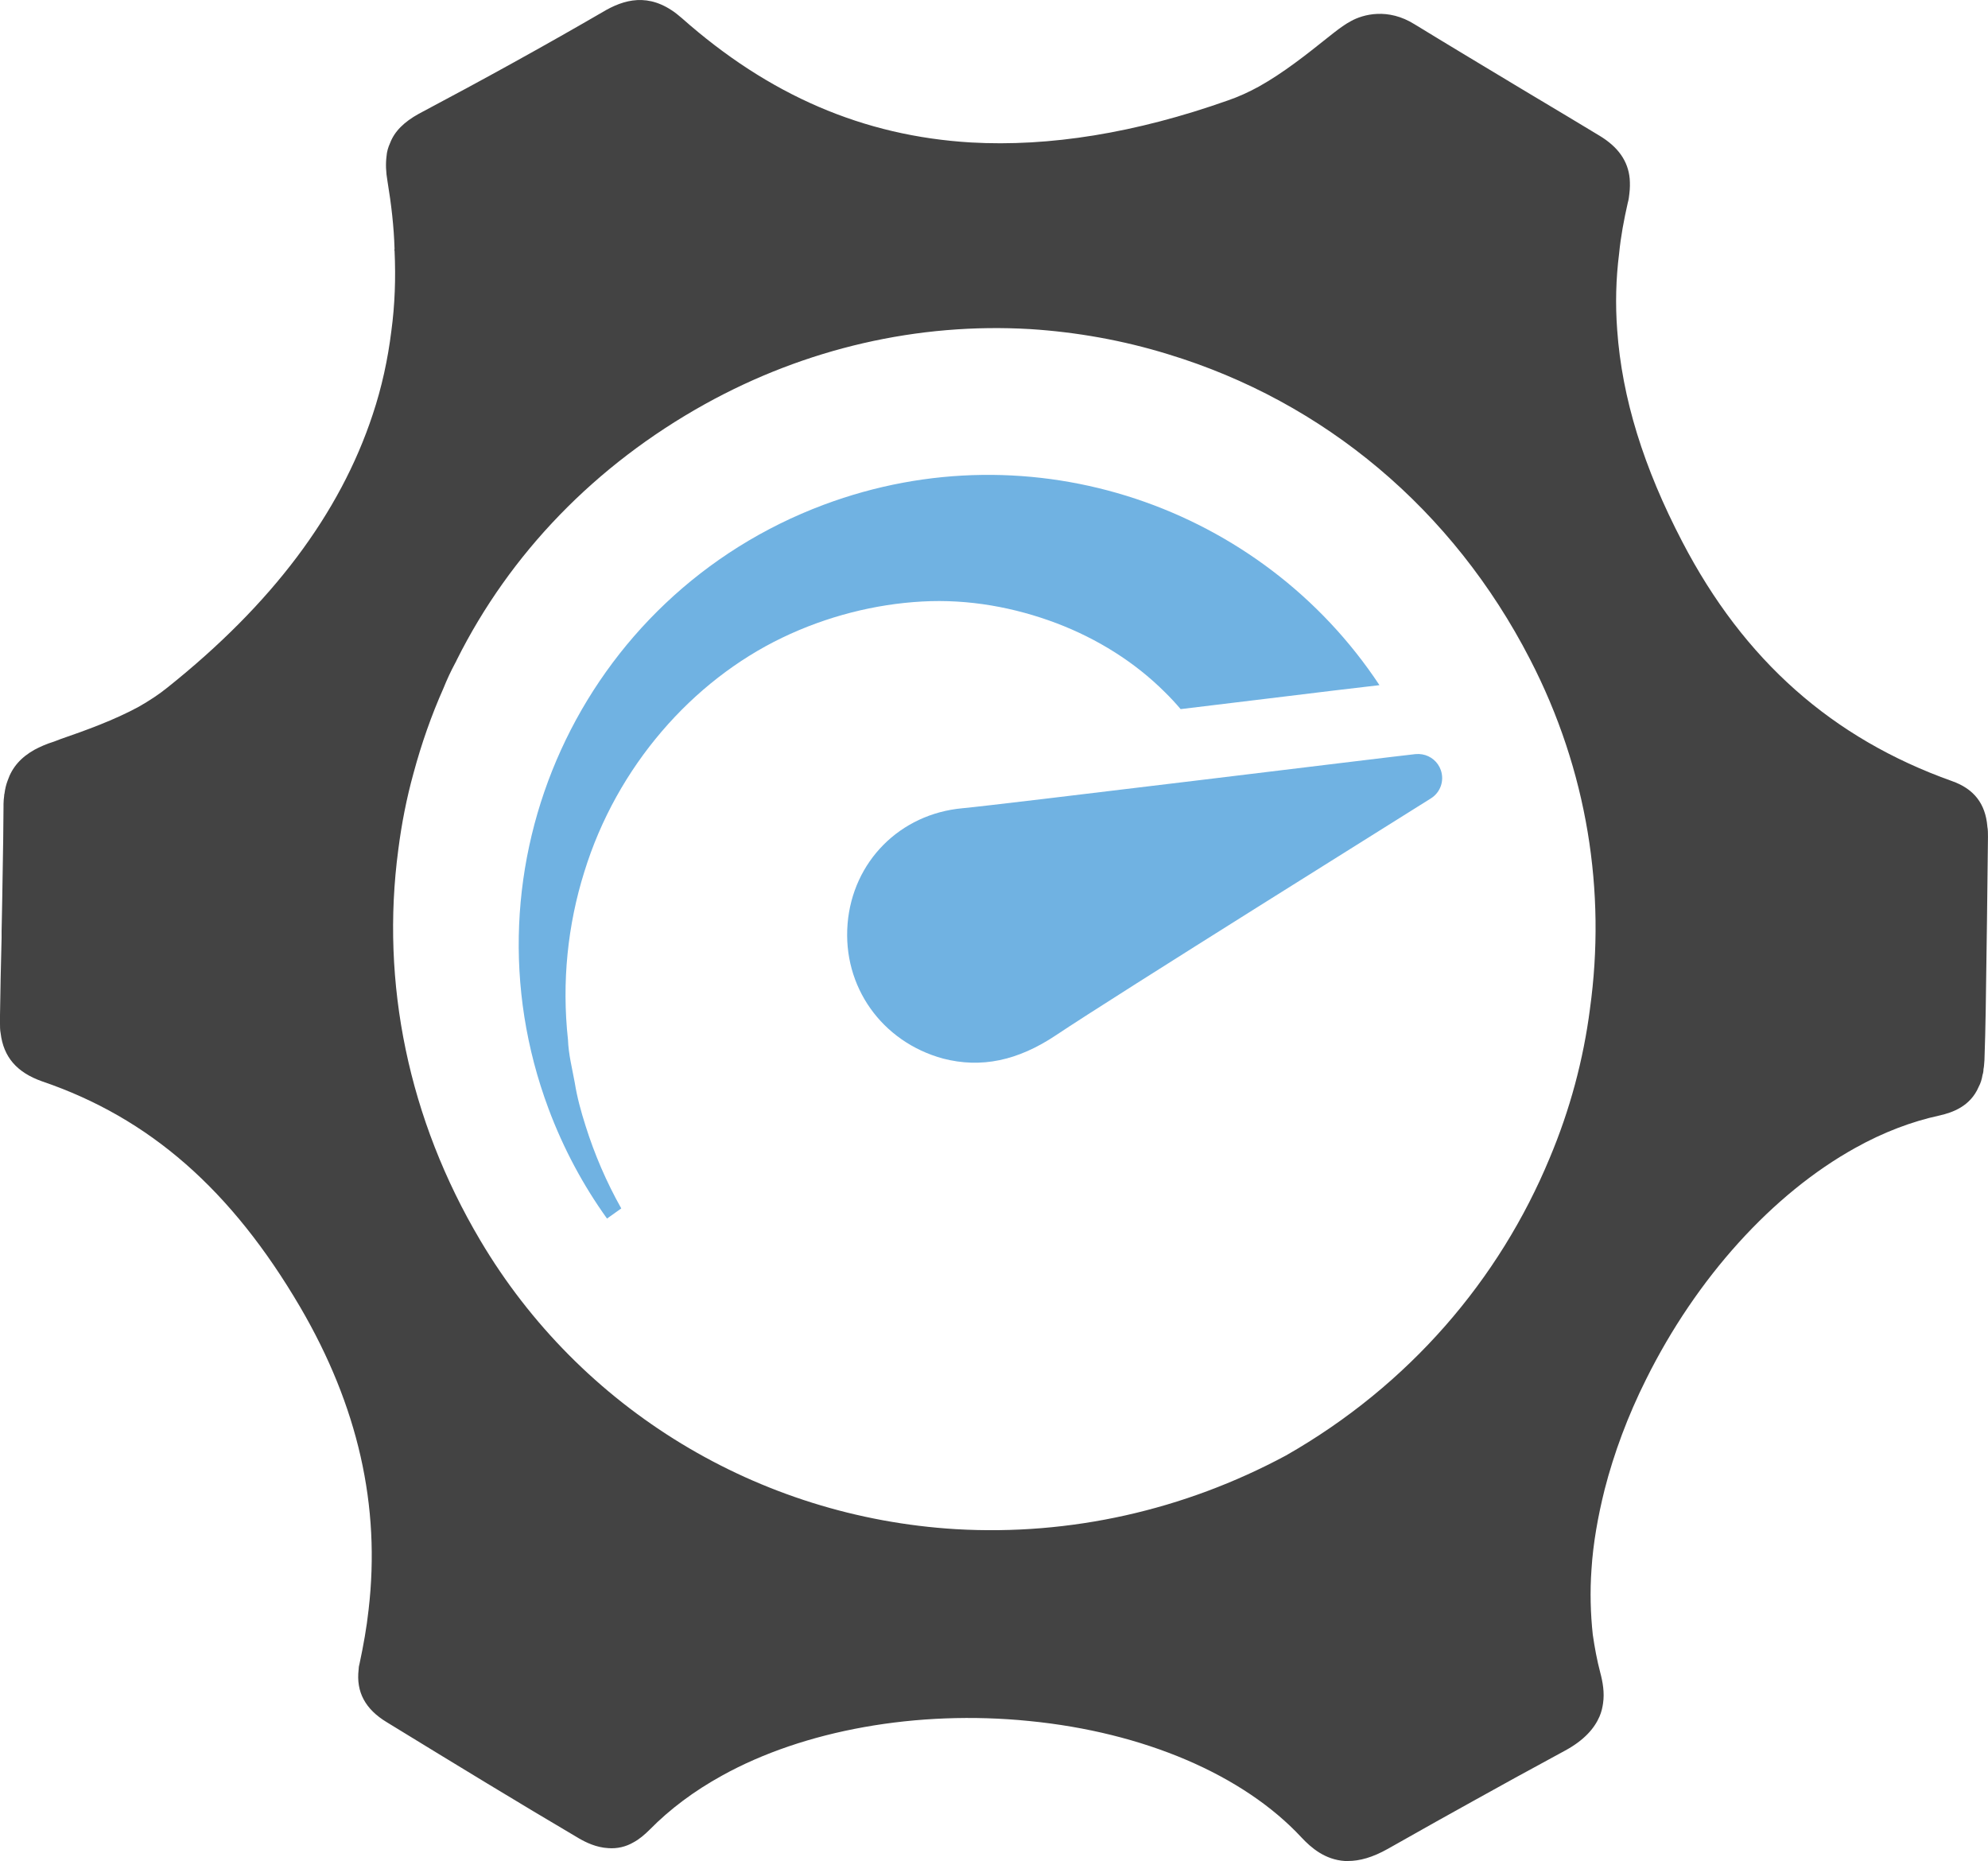
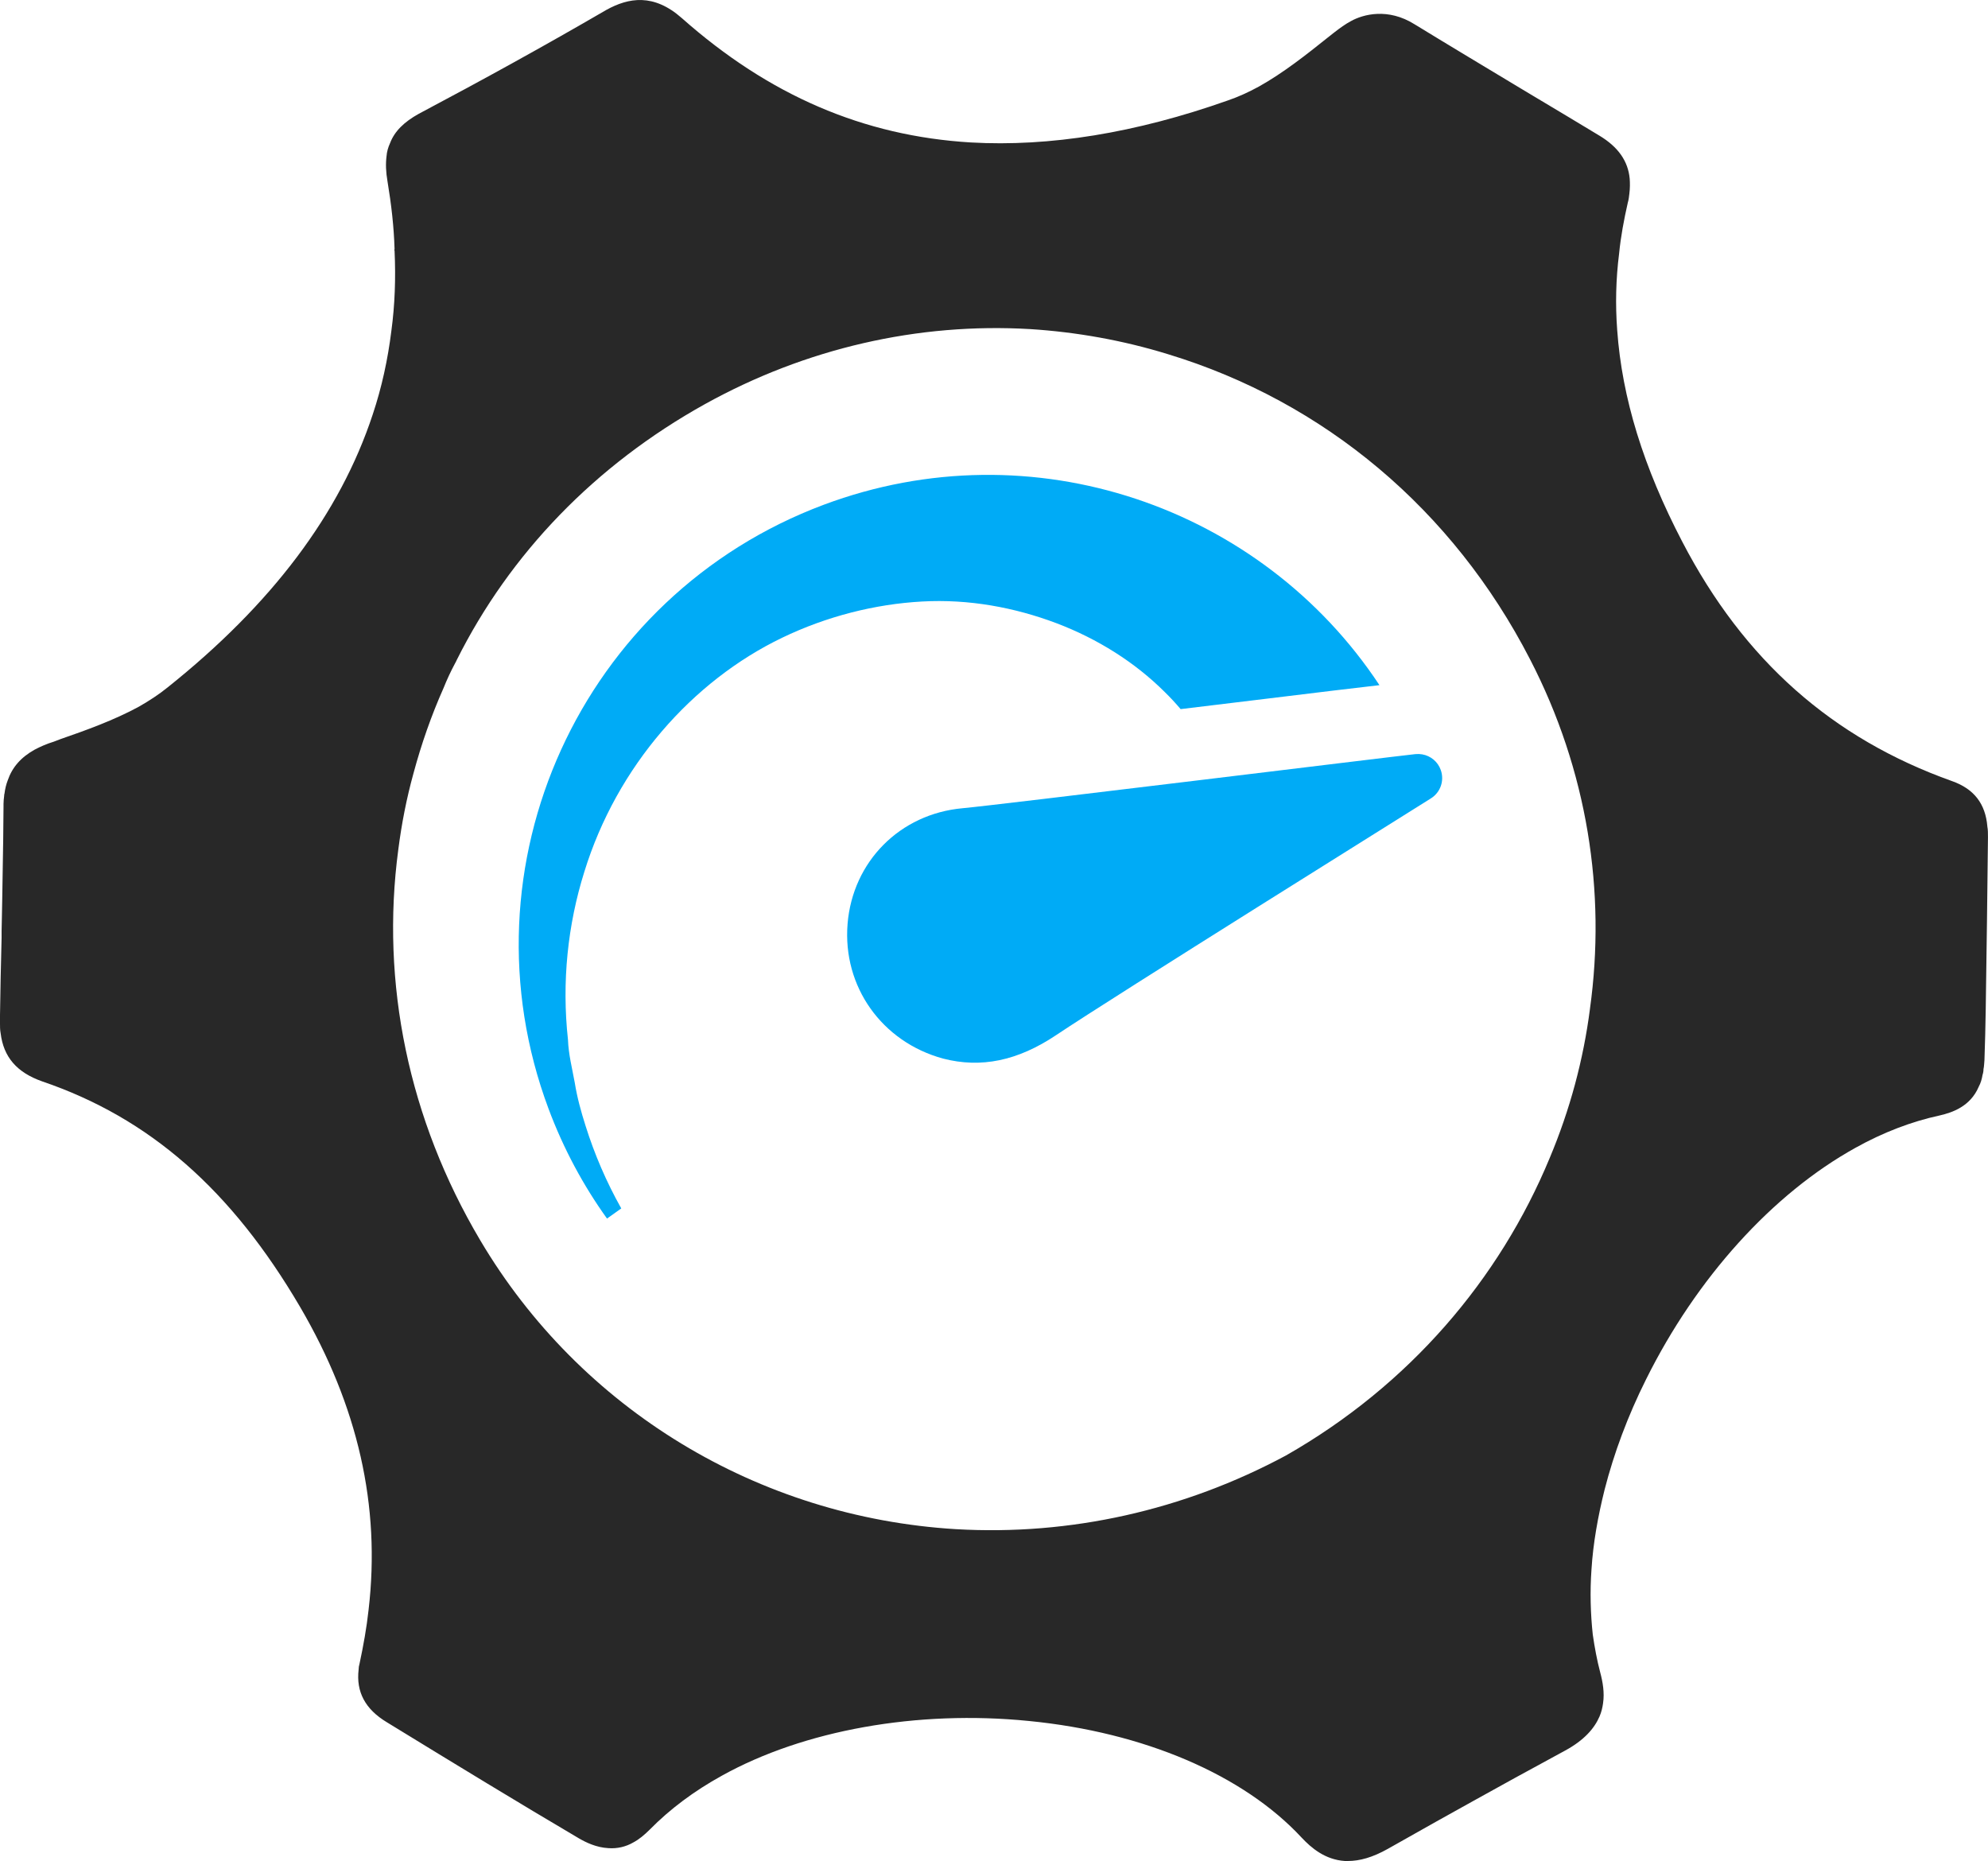
<svg xmlns="http://www.w3.org/2000/svg" id="Layer_2" data-name="Layer 2" viewBox="0 0 125.988 117.923">
-   <g id="Color">
-     <path d="M87.422,43.416c-1.475.167-3.814.45-7.065.848-1.699.202-3.601.44-5.535.67-.317-.374-.649-.733-1.006-1.082-1.885-1.878-4.246-3.37-6.877-4.367-2.627-.989-5.533-1.538-8.515-1.369-2.974.166-6.028.933-8.868,2.301-5.671,2.732-10.463,8.131-12.528,14.837-1.048,3.339-1.434,6.972-1.033,10.627.034.934.267,1.822.432,2.736.147.921.399,1.832.682,2.721.565,1.8,1.32,3.557,2.263,5.235l-.903.643c-1.501-2.09-2.757-4.42-3.704-6.953-5.752-15.383,2.051-32.524,17.443-38.28,13.23-4.947,27.746.132,35.214,11.433Z" fill="#70b2e2" />
-     <path d="M53.715,58.543c-.324,3.966,2.164,7.475,6.05,8.535,2.408.622,4.727.145,7.165-1.485,3.754-2.512,22.491-14.201,23.756-15.004.603-.382.859-1.117.624-1.791-.185-.53-.637-.901-1.172-.996-.14-.025-.287-.031-.435-.017-1.242.127-26.404,3.221-28.705,3.43-3.965.36-6.96,3.374-7.284,7.328Z" fill="#70b2e2" />
+   <g id="Color" fill="#00ABF6">
+     <path d="M87.422,43.416c-1.475.167-3.814.45-7.065.848-1.699.202-3.601.44-5.535.67-.317-.374-.649-.733-1.006-1.082-1.885-1.878-4.246-3.37-6.877-4.367-2.627-.989-5.533-1.538-8.515-1.369-2.974.166-6.028.933-8.868,2.301-5.671,2.732-10.463,8.131-12.528,14.837-1.048,3.339-1.434,6.972-1.033,10.627.034.934.267,1.822.432,2.736.147.921.399,1.832.682,2.721.565,1.8,1.32,3.557,2.263,5.235l-.903.643c-1.501-2.09-2.757-4.42-3.704-6.953-5.752-15.383,2.051-32.524,17.443-38.28,13.23-4.947,27.746.132,35.214,11.433Z" />
+     <path d="M53.715,58.543c-.324,3.966,2.164,7.475,6.05,8.535,2.408.622,4.727.145,7.165-1.485,3.754-2.512,22.491-14.201,23.756-15.004.603-.382.859-1.117.624-1.791-.185-.53-.637-.901-1.172-.996-.14-.025-.287-.031-.435-.017-1.242.127-26.404,3.221-28.705,3.43-3.965.36-6.96,3.374-7.284,7.328Z" />
  </g>
-   <g id="Grey">
-     <path d="M125.947,52.365c-.122-1.445-.855-2.381-2.238-2.869-7.589-2.706-13.185-7.651-17.091-15.159-2.462-4.72-3.825-9.115-4.13-13.429-.122-1.628-.081-3.235.122-4.842.102-1.058.305-2.137.549-3.215.061-.204.081-.407.102-.59.041-.325.041-.651.02-.936-.102-1.119-.733-2.014-1.913-2.726-1.384-.834-2.767-1.669-4.171-2.503l-.814-.488c-2.096-1.262-4.476-2.686-6.735-4.069-1.689-1.058-3.256-.631-4.029-.204-.346.183-.712.448-1.078.733l-.387.305c-1.323,1.058-2.808,2.238-4.375,3.113-.671.366-1.302.651-1.953.875-5.86,2.075-11.333,2.95-16.298,2.666-6.816-.407-12.798-2.991-18.312-7.874-1.79-1.587-3.378-1.302-4.782-.529-3.846,2.238-7.834,4.436-11.903,6.592-.916.509-1.526,1.099-1.811,1.852-.122.264-.203.549-.224.834-.061.488-.041.997.061,1.587.244,1.465.407,2.889.448,4.293-.02.041-.02.081,0,.102.081,1.75.02,3.439-.203,5.087-.224,1.811-.61,3.581-1.18,5.29-2.075,6.287-6.389,12.025-13.022,17.315-.529.427-1.119.814-1.791,1.2-1.567.854-3.377,1.506-4.965,2.055l-.427.163c-.468.143-.875.326-1.221.509-.875.488-1.424,1.119-1.709,1.953-.102.265-.163.529-.203.834-.02.041-.02.102-.02.142-.02.163-.041.326-.041.509v.163c0,.692-.02,1.404-.02,2.096-.02,1.261-.041,2.523-.061,3.744-.02.712-.02,1.404-.041,2.055v.427c-.041,1.668-.081,3.316-.102,4.965v.407c0,.244,0,.468.041.671.183,1.506,1.017,2.483,2.625,3.052,6.816,2.32,12.005,6.877,16.359,14.304,3.662,6.267,5.107,12.595,4.334,19.187-.122,1.119-.326,2.258-.57,3.398-.041.143-.061.265-.061.387-.163,1.404.407,2.503,1.791,3.337,4.517,2.767,8.322,5.087,12.188,7.366.427.244,1.078.57,1.851.61.549.041,1.099-.081,1.587-.366.346-.183.692-.468,1.038-.814,1.282-1.302,2.808-2.442,4.578-3.418,5.168-2.869,12.351-4.171,19.452-3.459,7.264.712,13.571,3.398,17.274,7.386.61.651,1.485,1.404,2.747,1.486h.183c.753,0,1.567-.224,2.543-.773,2.116-1.2,4.192-2.36,5.555-3.113,1.384-.773,3.459-1.913,5.677-3.113,1.201-.651,1.852-1.404,2.177-2.157.122-.285.183-.549.224-.834.102-.692-.02-1.363-.183-1.974-.203-.773-.346-1.546-.468-2.381-.142-1.322-.183-2.706-.082-4.13.102-1.648.407-3.357.834-5.066.59-2.299,1.465-4.659,2.625-6.979,3.194-6.43,8.017-11.761,13.266-14.67,1.75-.977,3.561-1.669,5.351-2.055.794-.183,1.933-.57,2.462-1.811.122-.224.204-.488.244-.753.041-.122.061-.244.061-.366.041-.183.041-.366.061-.57.041-1.078.061-2.137.081-3.215.061-3.724.102-7.427.142-10.926,0-.244,0-.468-.041-.671ZM100.764,63.919c-.418,3.244-1.276,6.424-2.553,9.459-3.181,7.68-8.893,14.397-16.72,18.854-6.466,3.474-13.686,5.085-20.905,4.666-12.535-.753-23.814-7.596-30.154-18.31-4.541-7.659-6.32-16.301-5.19-24.755.209-1.632.523-3.244.963-4.834.502-1.862,1.13-3.662,1.904-5.399.209-.523.46-1.067.732-1.57.042-.084.084-.146.105-.209,3.369-6.738,8.768-12.346,15.736-16.217,6.382-3.536,13.497-5.169,20.612-4.75,2.93.188,5.88.711,8.726,1.59,9.919,3.013,18.059,9.856,22.935,19.315,3.662,7.073,4.834,14.773,3.808,22.16Z" fill="#434343" />
+   <g id="Grey" fill="#282828">
+     <path d="M125.947,52.365c-.122-1.445-.855-2.381-2.238-2.869-7.589-2.706-13.185-7.651-17.091-15.159-2.462-4.72-3.825-9.115-4.13-13.429-.122-1.628-.081-3.235.122-4.842.102-1.058.305-2.137.549-3.215.061-.204.081-.407.102-.59.041-.325.041-.651.02-.936-.102-1.119-.733-2.014-1.913-2.726-1.384-.834-2.767-1.669-4.171-2.503l-.814-.488c-2.096-1.262-4.476-2.686-6.735-4.069-1.689-1.058-3.256-.631-4.029-.204-.346.183-.712.448-1.078.733l-.387.305c-1.323,1.058-2.808,2.238-4.375,3.113-.671.366-1.302.651-1.953.875-5.86,2.075-11.333,2.95-16.298,2.666-6.816-.407-12.798-2.991-18.312-7.874-1.79-1.587-3.378-1.302-4.782-.529-3.846,2.238-7.834,4.436-11.903,6.592-.916.509-1.526,1.099-1.811,1.852-.122.264-.203.549-.224.834-.061.488-.041.997.061,1.587.244,1.465.407,2.889.448,4.293-.02.041-.02.081,0,.102.081,1.75.02,3.439-.203,5.087-.224,1.811-.61,3.581-1.18,5.29-2.075,6.287-6.389,12.025-13.022,17.315-.529.427-1.119.814-1.791,1.2-1.567.854-3.377,1.506-4.965,2.055l-.427.163c-.468.143-.875.326-1.221.509-.875.488-1.424,1.119-1.709,1.953-.102.265-.163.529-.203.834-.02.041-.02.102-.02.142-.02.163-.041.326-.041.509v.163c0,.692-.02,1.404-.02,2.096-.02,1.261-.041,2.523-.061,3.744-.02.712-.02,1.404-.041,2.055v.427c-.041,1.668-.081,3.316-.102,4.965v.407c0,.244,0,.468.041.671.183,1.506,1.017,2.483,2.625,3.052,6.816,2.32,12.005,6.877,16.359,14.304,3.662,6.267,5.107,12.595,4.334,19.187-.122,1.119-.326,2.258-.57,3.398-.041.143-.061.265-.061.387-.163,1.404.407,2.503,1.791,3.337,4.517,2.767,8.322,5.087,12.188,7.366.427.244,1.078.57,1.851.61.549.041,1.099-.081,1.587-.366.346-.183.692-.468,1.038-.814,1.282-1.302,2.808-2.442,4.578-3.418,5.168-2.869,12.351-4.171,19.452-3.459,7.264.712,13.571,3.398,17.274,7.386.61.651,1.485,1.404,2.747,1.486h.183c.753,0,1.567-.224,2.543-.773,2.116-1.2,4.192-2.36,5.555-3.113,1.384-.773,3.459-1.913,5.677-3.113,1.201-.651,1.852-1.404,2.177-2.157.122-.285.183-.549.224-.834.102-.692-.02-1.363-.183-1.974-.203-.773-.346-1.546-.468-2.381-.142-1.322-.183-2.706-.082-4.13.102-1.648.407-3.357.834-5.066.59-2.299,1.465-4.659,2.625-6.979,3.194-6.43,8.017-11.761,13.266-14.67,1.75-.977,3.561-1.669,5.351-2.055.794-.183,1.933-.57,2.462-1.811.122-.224.204-.488.244-.753.041-.122.061-.244.061-.366.041-.183.041-.366.061-.57.041-1.078.061-2.137.081-3.215.061-3.724.102-7.427.142-10.926,0-.244,0-.468-.041-.671ZM100.764,63.919c-.418,3.244-1.276,6.424-2.553,9.459-3.181,7.68-8.893,14.397-16.72,18.854-6.466,3.474-13.686,5.085-20.905,4.666-12.535-.753-23.814-7.596-30.154-18.31-4.541-7.659-6.32-16.301-5.19-24.755.209-1.632.523-3.244.963-4.834.502-1.862,1.13-3.662,1.904-5.399.209-.523.46-1.067.732-1.57.042-.084.084-.146.105-.209,3.369-6.738,8.768-12.346,15.736-16.217,6.382-3.536,13.497-5.169,20.612-4.75,2.93.188,5.88.711,8.726,1.59,9.919,3.013,18.059,9.856,22.935,19.315,3.662,7.073,4.834,14.773,3.808,22.16Z" />
  </g>
</svg>
